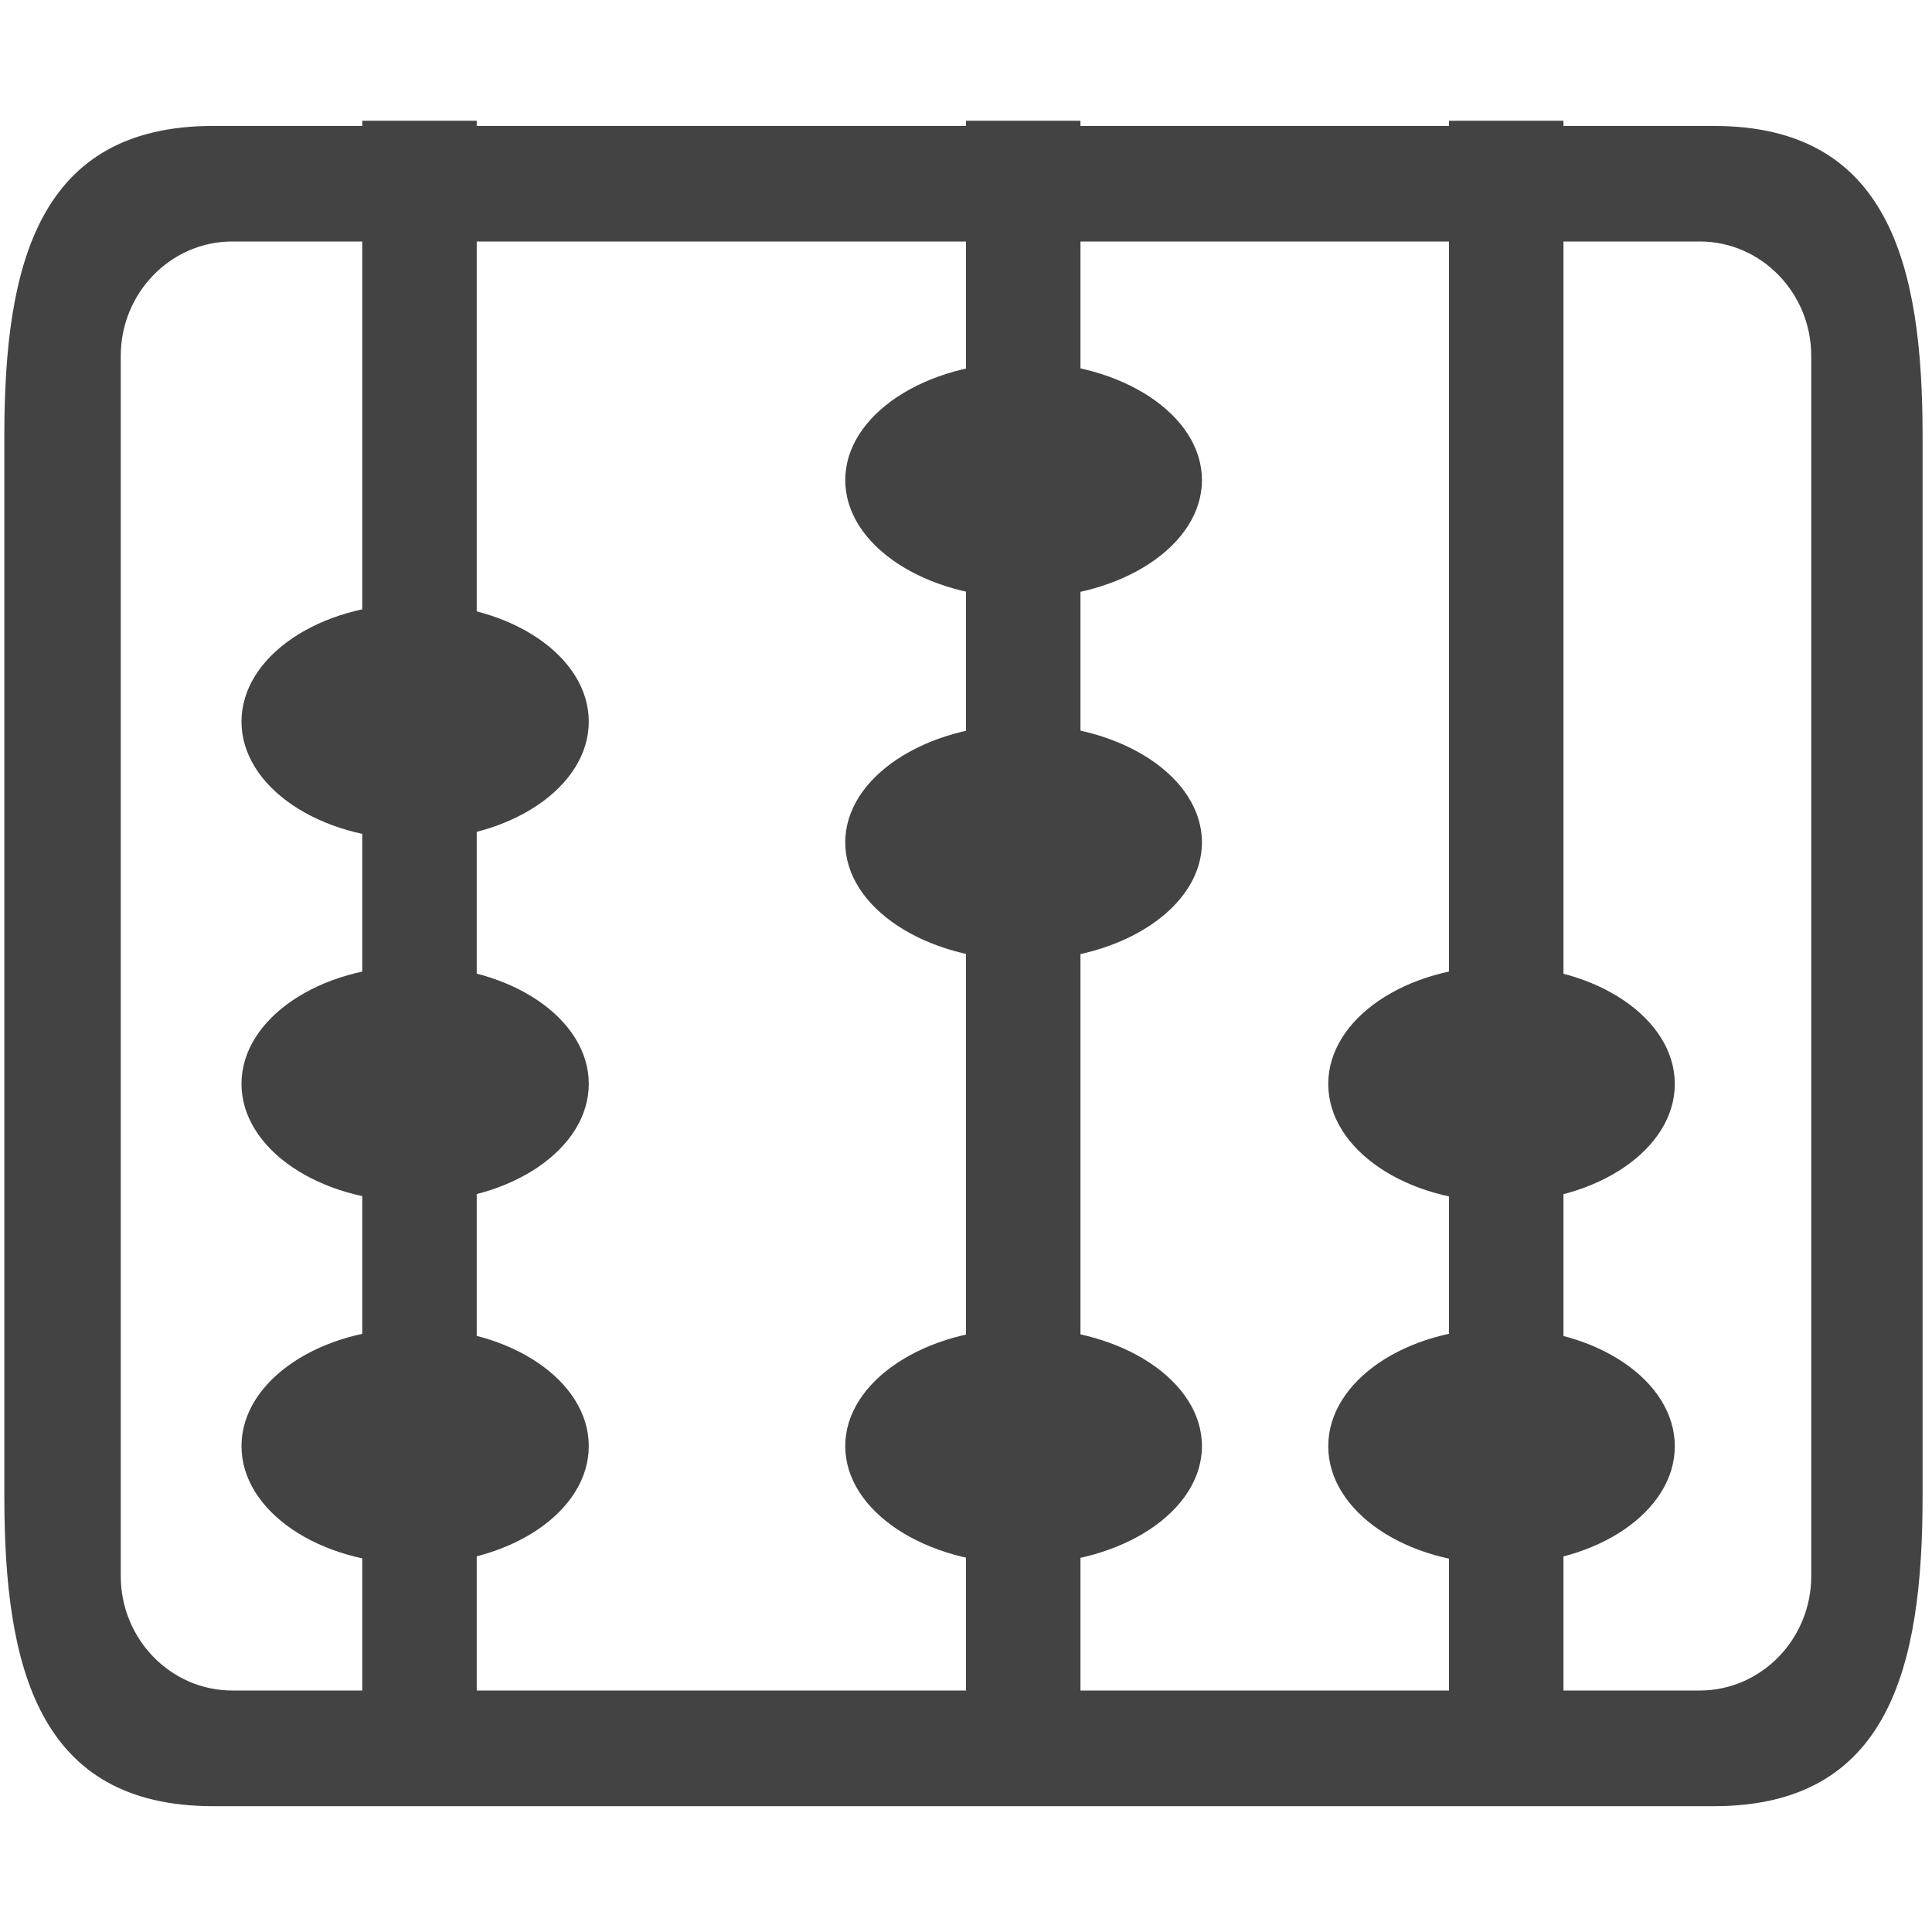
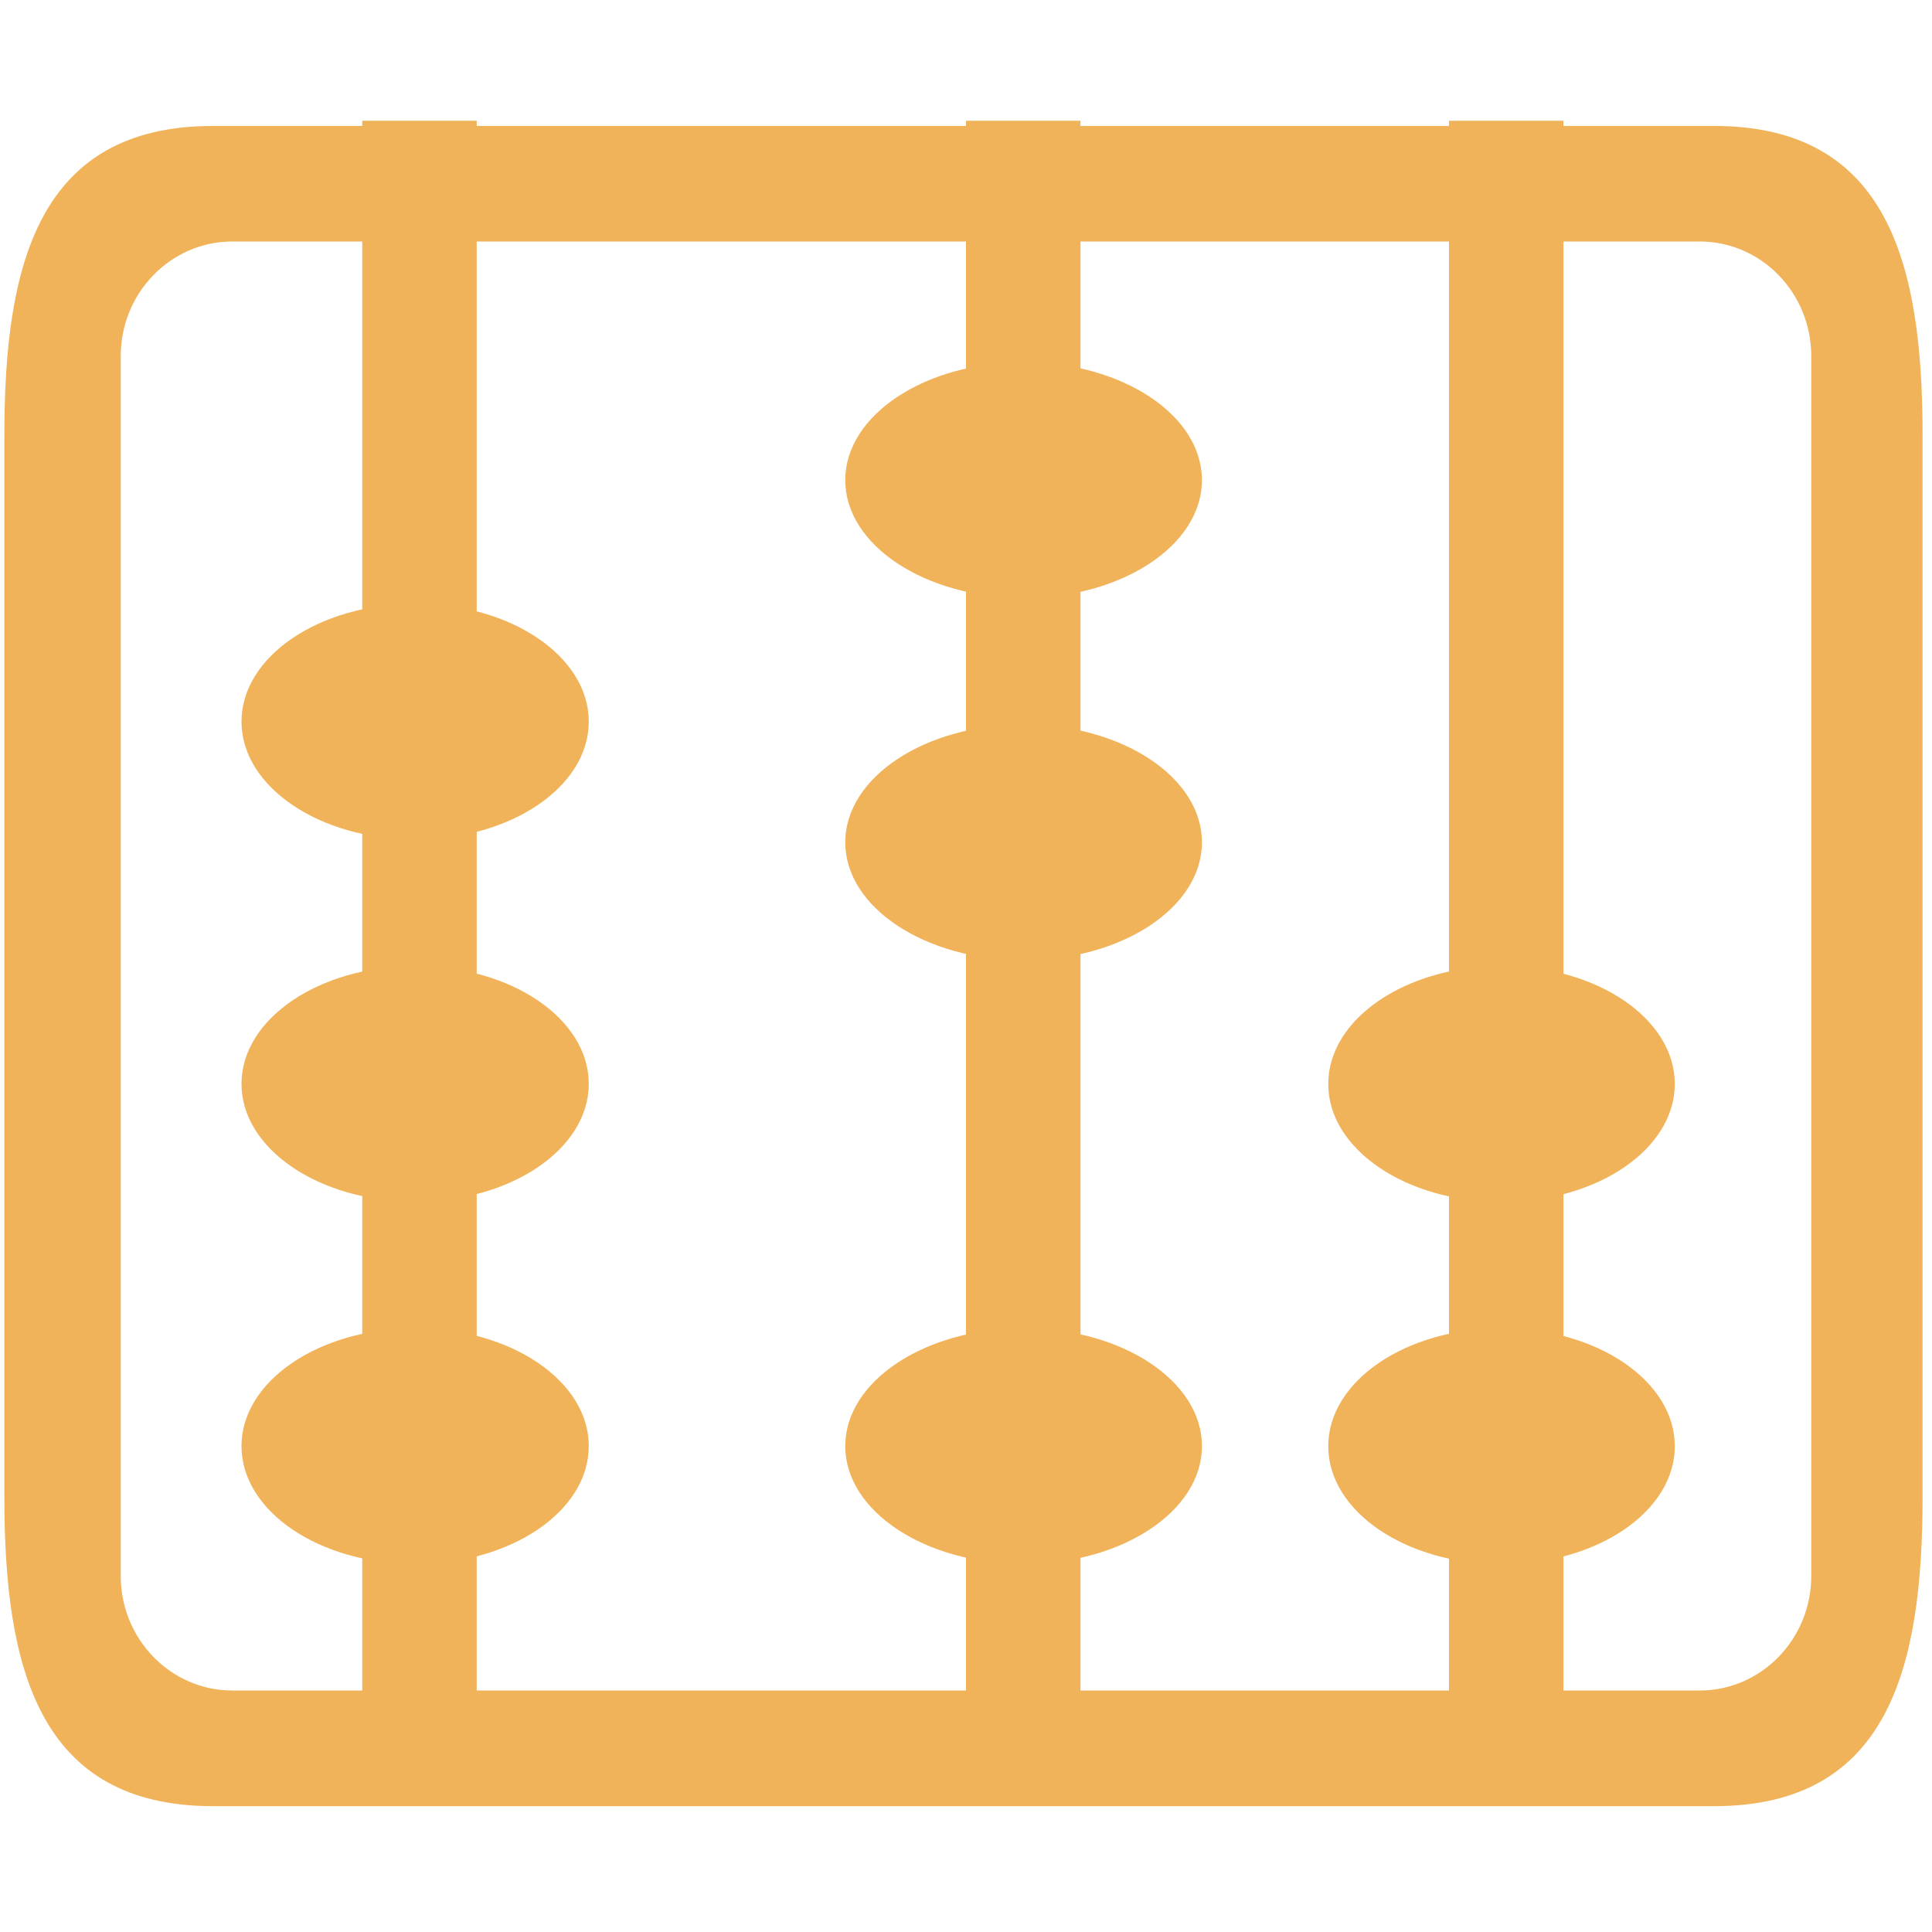
<svg xmlns="http://www.w3.org/2000/svg" viewBox="0 0 16 16" version="1.1" class="si-glyph si-glyph-abacus">
  <defs class="" />
  <g stroke="none" stroke-width="1" fill="none" fill-rule="evenodd">
-     <g transform="translate(0, 1)" fill="#434343" class="si-glyph-fill">
+     <g transform="translate(0, 1)" fill="#f1b35a" class="si-glyph-fill">
      <path d="M14.194,13.958 L1.765,13.958 C0.316,13.958 0.036,12.808 0.036,11.394 L0.036,2.607 C0.036,1.193 0.315,0.043 1.765,0.043 L14.194,0.043 C15.642,0.043 15.922,1.193 15.922,2.607 L15.922,11.394 C15.922,12.808 15.643,13.958 14.194,13.958 L14.194,13.958 Z M1.923,1 C1.414,1 1,1.426 1,1.948 L1,12.052 C1,12.574 1.414,13 1.923,13 L14.077,13 C14.586,13 15,12.574 15,12.052 L15,1.948 C15,1.426 14.586,1 14.077,1 L1.923,1 L1.923,1 Z" class="si-glyph-fill" />
      <rect x="3" y="0" width="0.948" height="13.068" class="si-glyph-fill" />
      <rect x="8" y="0" width="0.948" height="13.068" class="si-glyph-fill" />
      <rect x="12" y="0" width="0.948" height="13.068" class="si-glyph-fill" />
      <ellipse cx="3.438" cy="4.976" rx="1.438" ry="0.976" class="si-glyph-fill" />
      <ellipse cx="3.438" cy="7.976" rx="1.438" ry="0.976" class="si-glyph-fill" />
      <ellipse cx="3.438" cy="10.976" rx="1.438" ry="0.976" class="si-glyph-fill" />
      <ellipse cx="8.477" cy="2.976" rx="1.477" ry="0.976" class="si-glyph-fill" />
      <ellipse cx="8.477" cy="5.976" rx="1.477" ry="0.976" class="si-glyph-fill" />
      <ellipse cx="8.477" cy="10.976" rx="1.477" ry="0.976" class="si-glyph-fill" />
      <ellipse cx="12.435" cy="7.977" rx="1.435" ry="0.977" class="si-glyph-fill" />
      <ellipse cx="12.435" cy="10.977" rx="1.435" ry="0.977" class="si-glyph-fill" />
    </g>
  </g>
</svg>
